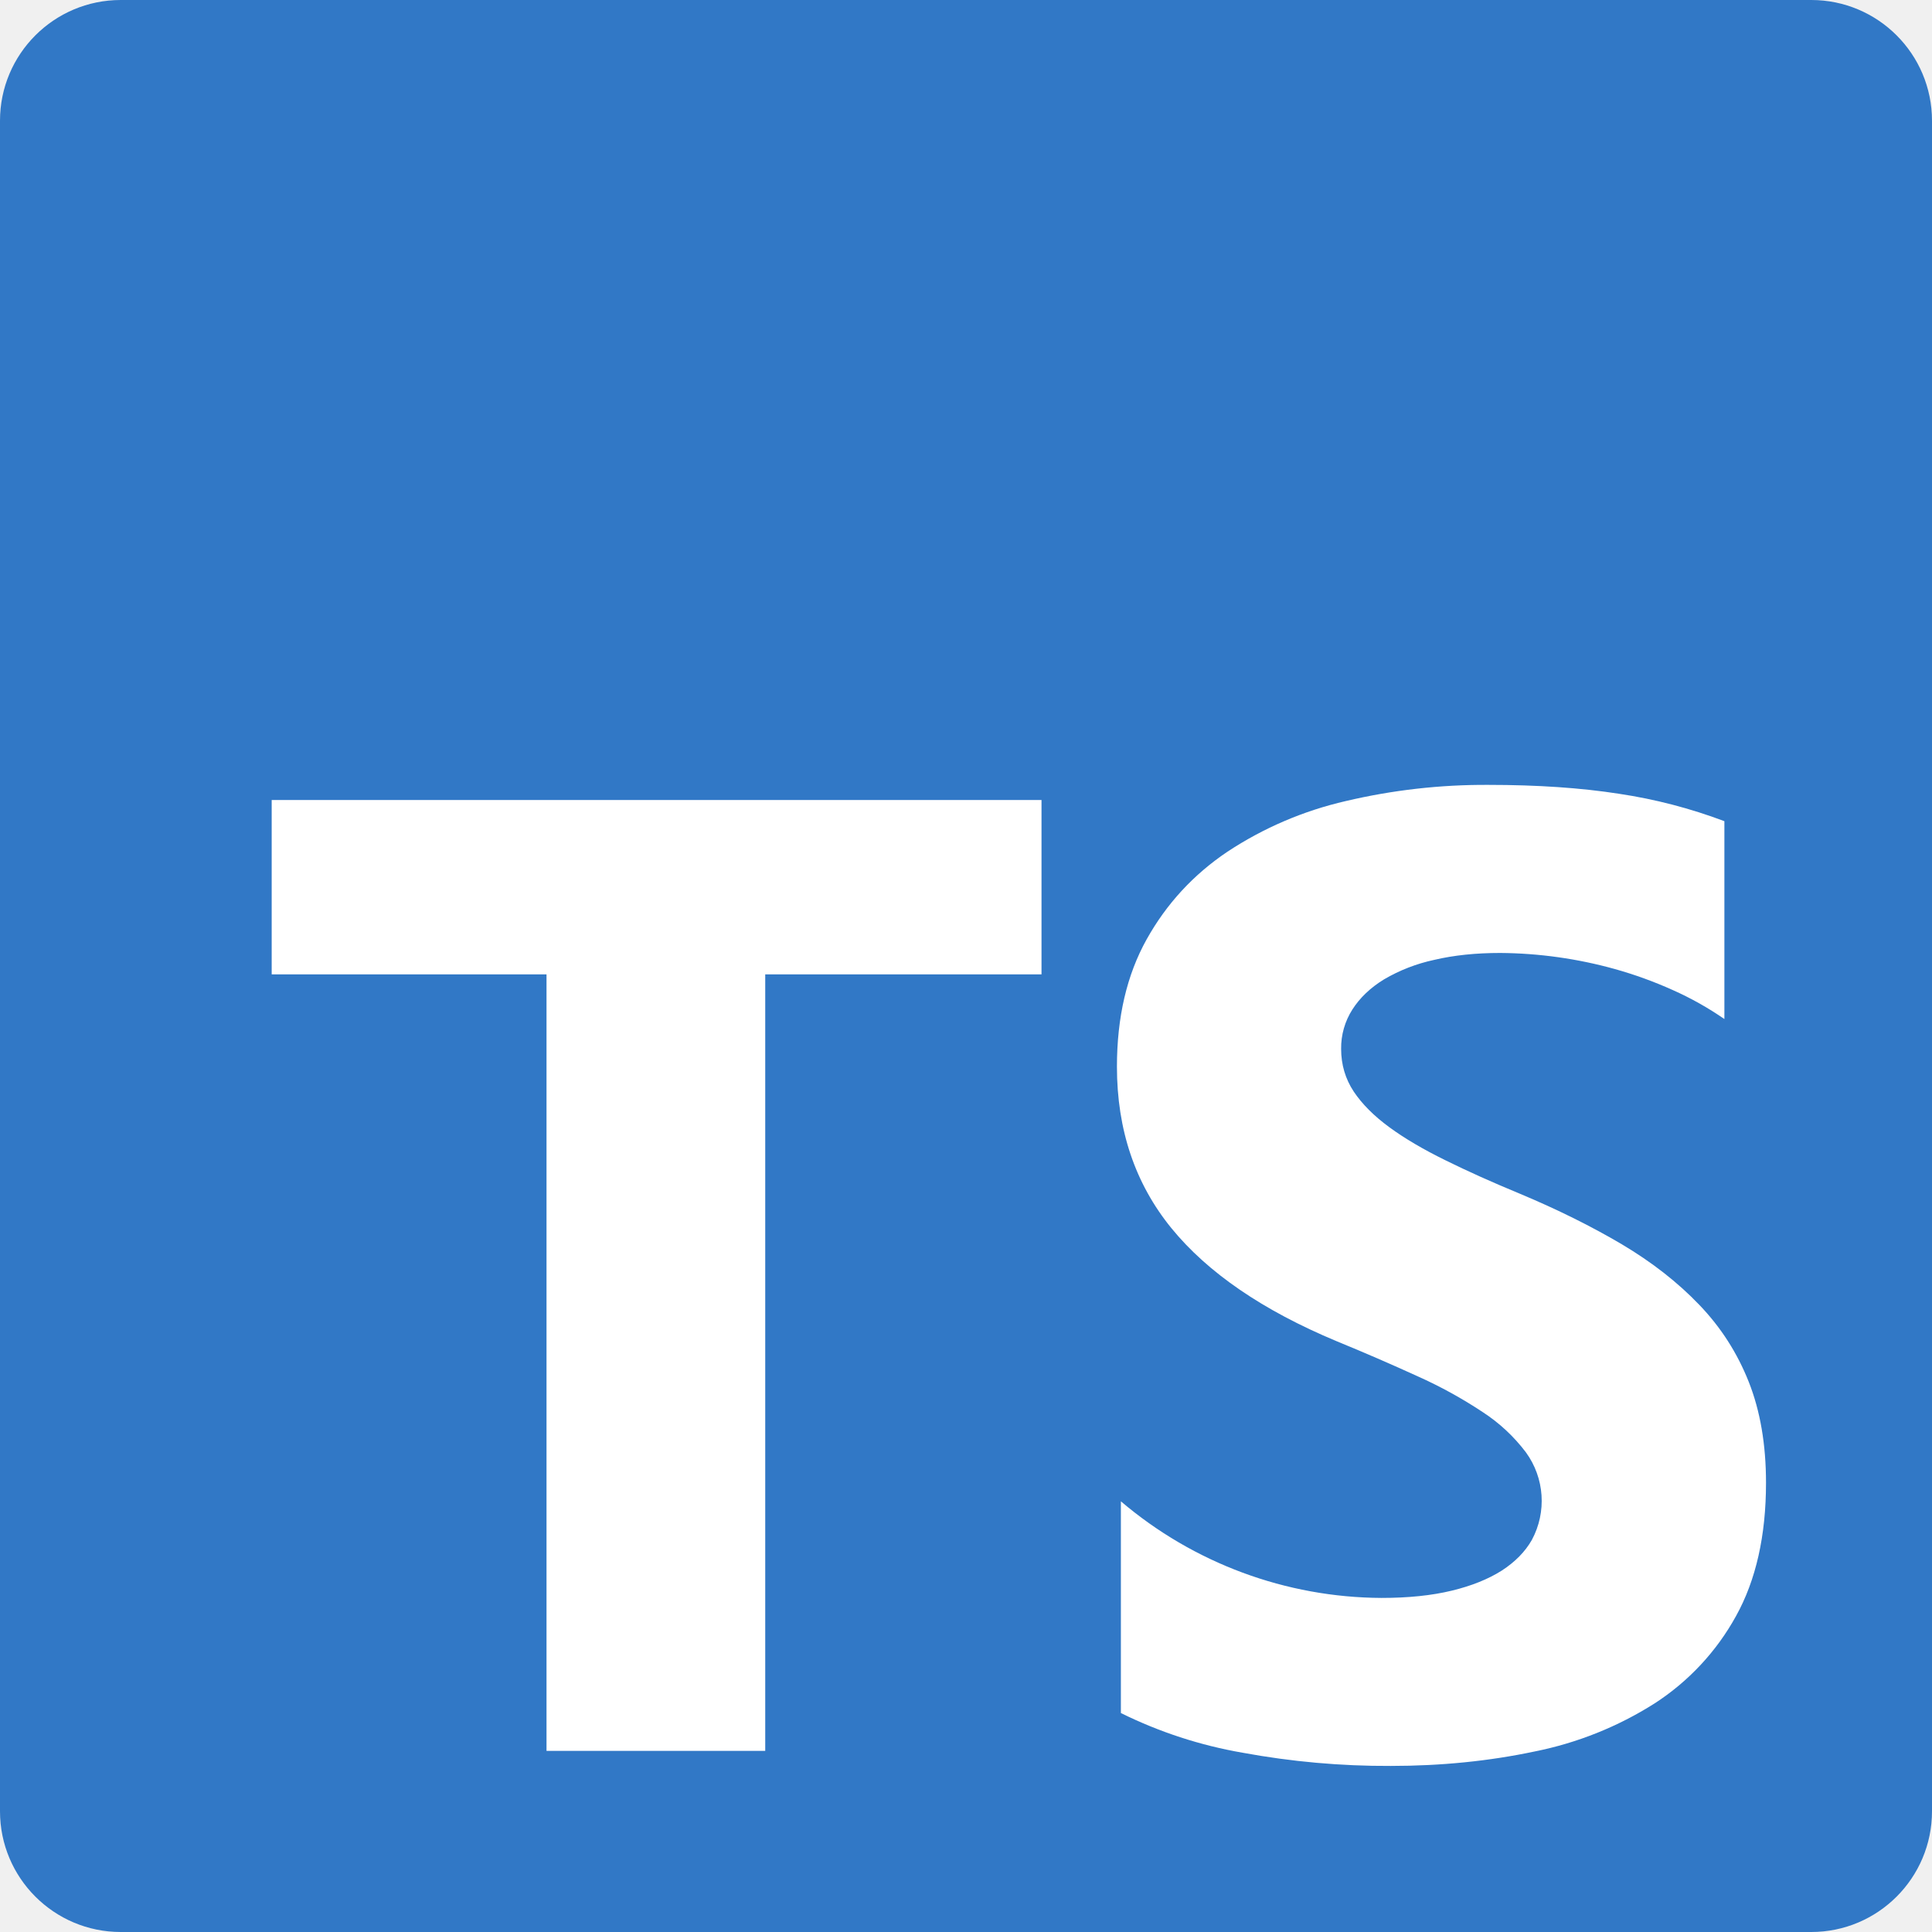
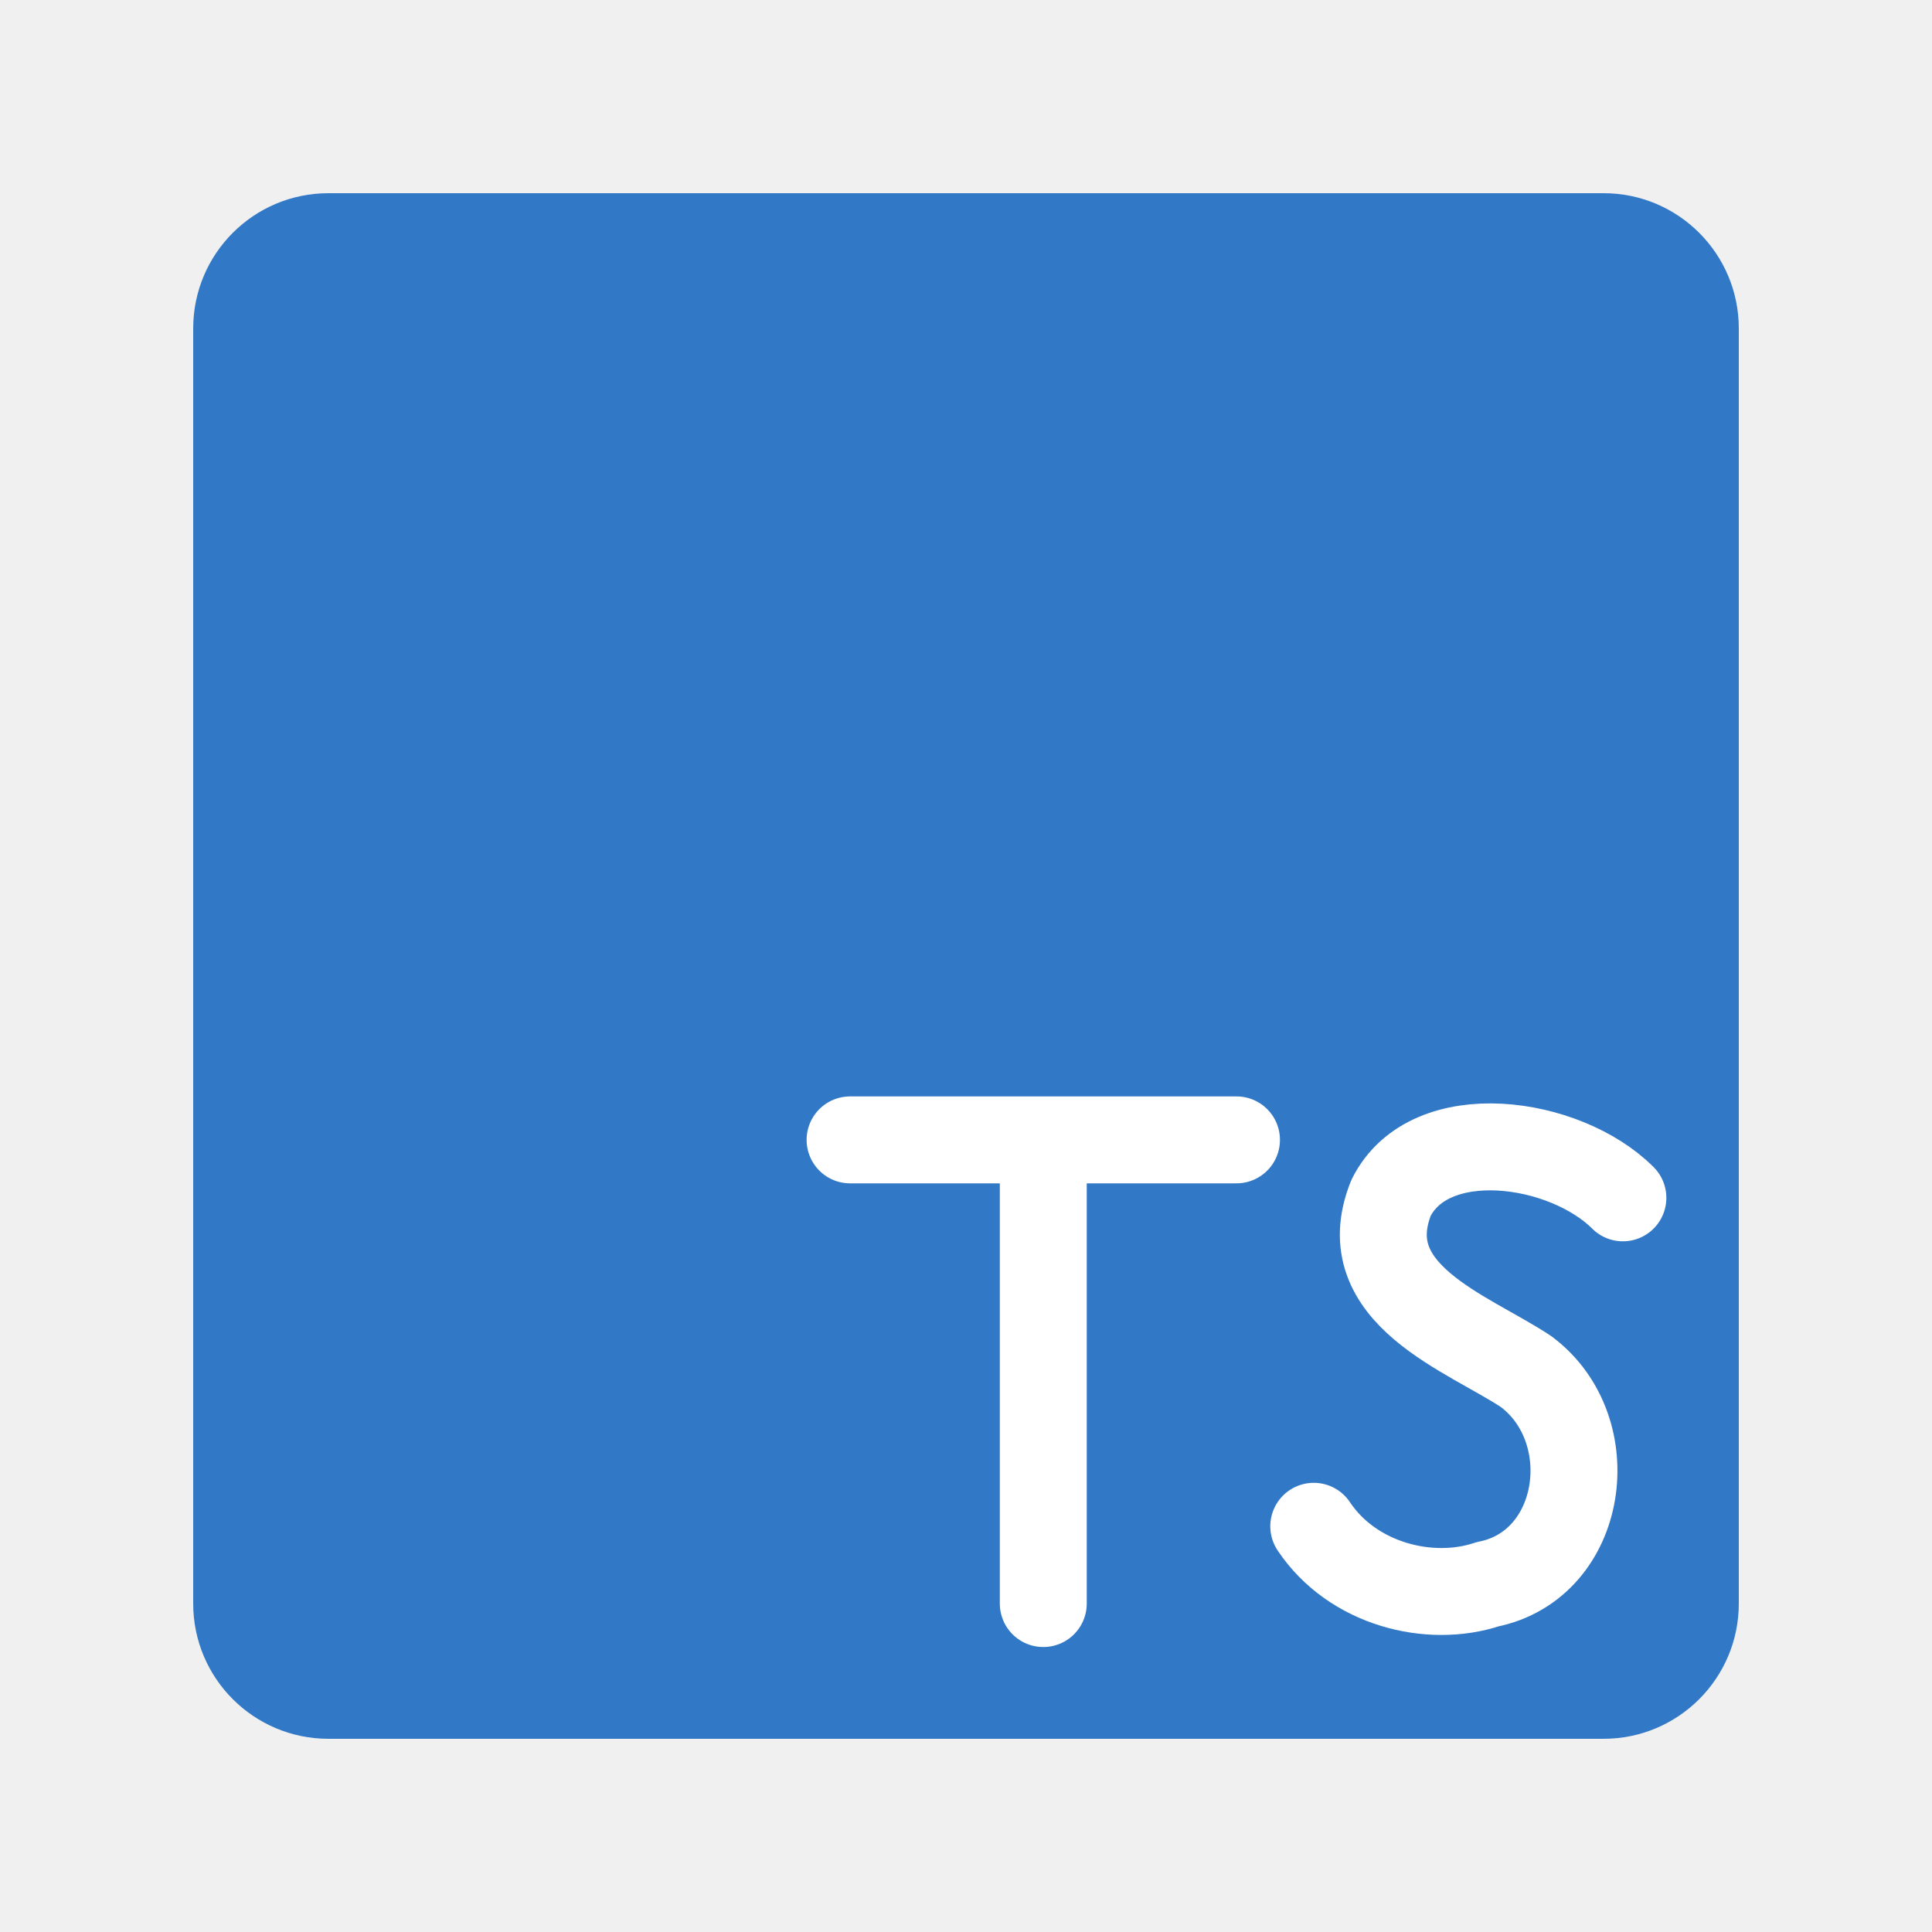
- <svg xmlns="http://www.w3.org/2000/svg" viewBox="0 0 24 24" role="img" aria-label="TypeScript">
-   <rect x="0" y="0" width="24" height="24" rx="1.5" fill="#3178C6" />
-   <path fill="#FFFFFF" d="M3.375 9.938h9.563v2.166H9.506v9.646H6.789v-9.646H3.375z" />
-   <path fill="#FFFFFF" d="M18.488 9.75c.612 0 1.154.037 1.627.111a6.38 6.38 0 0 1 1.306.34v2.458a3.95 3.95 0 0 0-.643-.361 5.093 5.093 0 0 0-.717-.26 5.453 5.453 0 0 0-1.426-.2c-.3 0-.573.028-.819.086a2.1 2.1 0 0 0-.623.242c-.17.104-.3.229-.393.374a.888.888 0 0 0-.14.49c0 .196.053.373.156.529.104.156.252.304.443.444s.423.276.696.41c.273.135.582.274.926.416.47.197.892.407 1.266.628.374.222.695.473.963.753.268.279.472.598.614.957.142.359.214.776.214 1.253 0 .657-.125 1.21-.373 1.656a3.033 3.033 0 0 1-1.012 1.085 4.38 4.38 0 0 1-1.487.596c-.566.12-1.163.18-1.79.18a9.916 9.916 0 0 1-1.84-.164 5.544 5.544 0 0 1-1.512-.493v-2.63a5.033 5.033 0 0 0 3.237 1.2c.333 0 .624-.03.872-.09.249-.06.456-.144.623-.25.166-.108.29-.234.373-.38a1.023 1.023 0 0 0-.074-1.089 2.12 2.12 0 0 0-.537-.5 5.597 5.597 0 0 0-.807-.444 27.72 27.72 0 0 0-1.007-.436c-.918-.383-1.602-.852-2.053-1.405-.45-.553-.676-1.222-.676-2.005 0-.614.123-1.141.369-1.582.246-.441.58-.804 1.004-1.089a4.494 4.494 0 0 1 1.47-.629 7.536 7.536 0 0 1 1.77-.201z" />
+ <svg xmlns="http://www.w3.org/2000/svg" viewBox="0 0 200 200" role="img" aria-label="TypeScript">
+   <rect x="20" y="20" width="160" height="160" rx="14" fill="#3178C6" />
+   <path fill="none" stroke="#fff" stroke-width="9" stroke-linecap="round" stroke-linejoin="round" d="M 88 118 H 128 M 108 118 V 166" />
+   <path fill="none" stroke="#fff" stroke-width="9" stroke-linecap="round" stroke-linejoin="round" transform="translate(4 0)" d="M 164 124 C 158 118 144 116 140 124 C 136 134 148 138 154 142 C 162 148 160 162 150 164 C 144 166 136 164 132 158" />
</svg>
